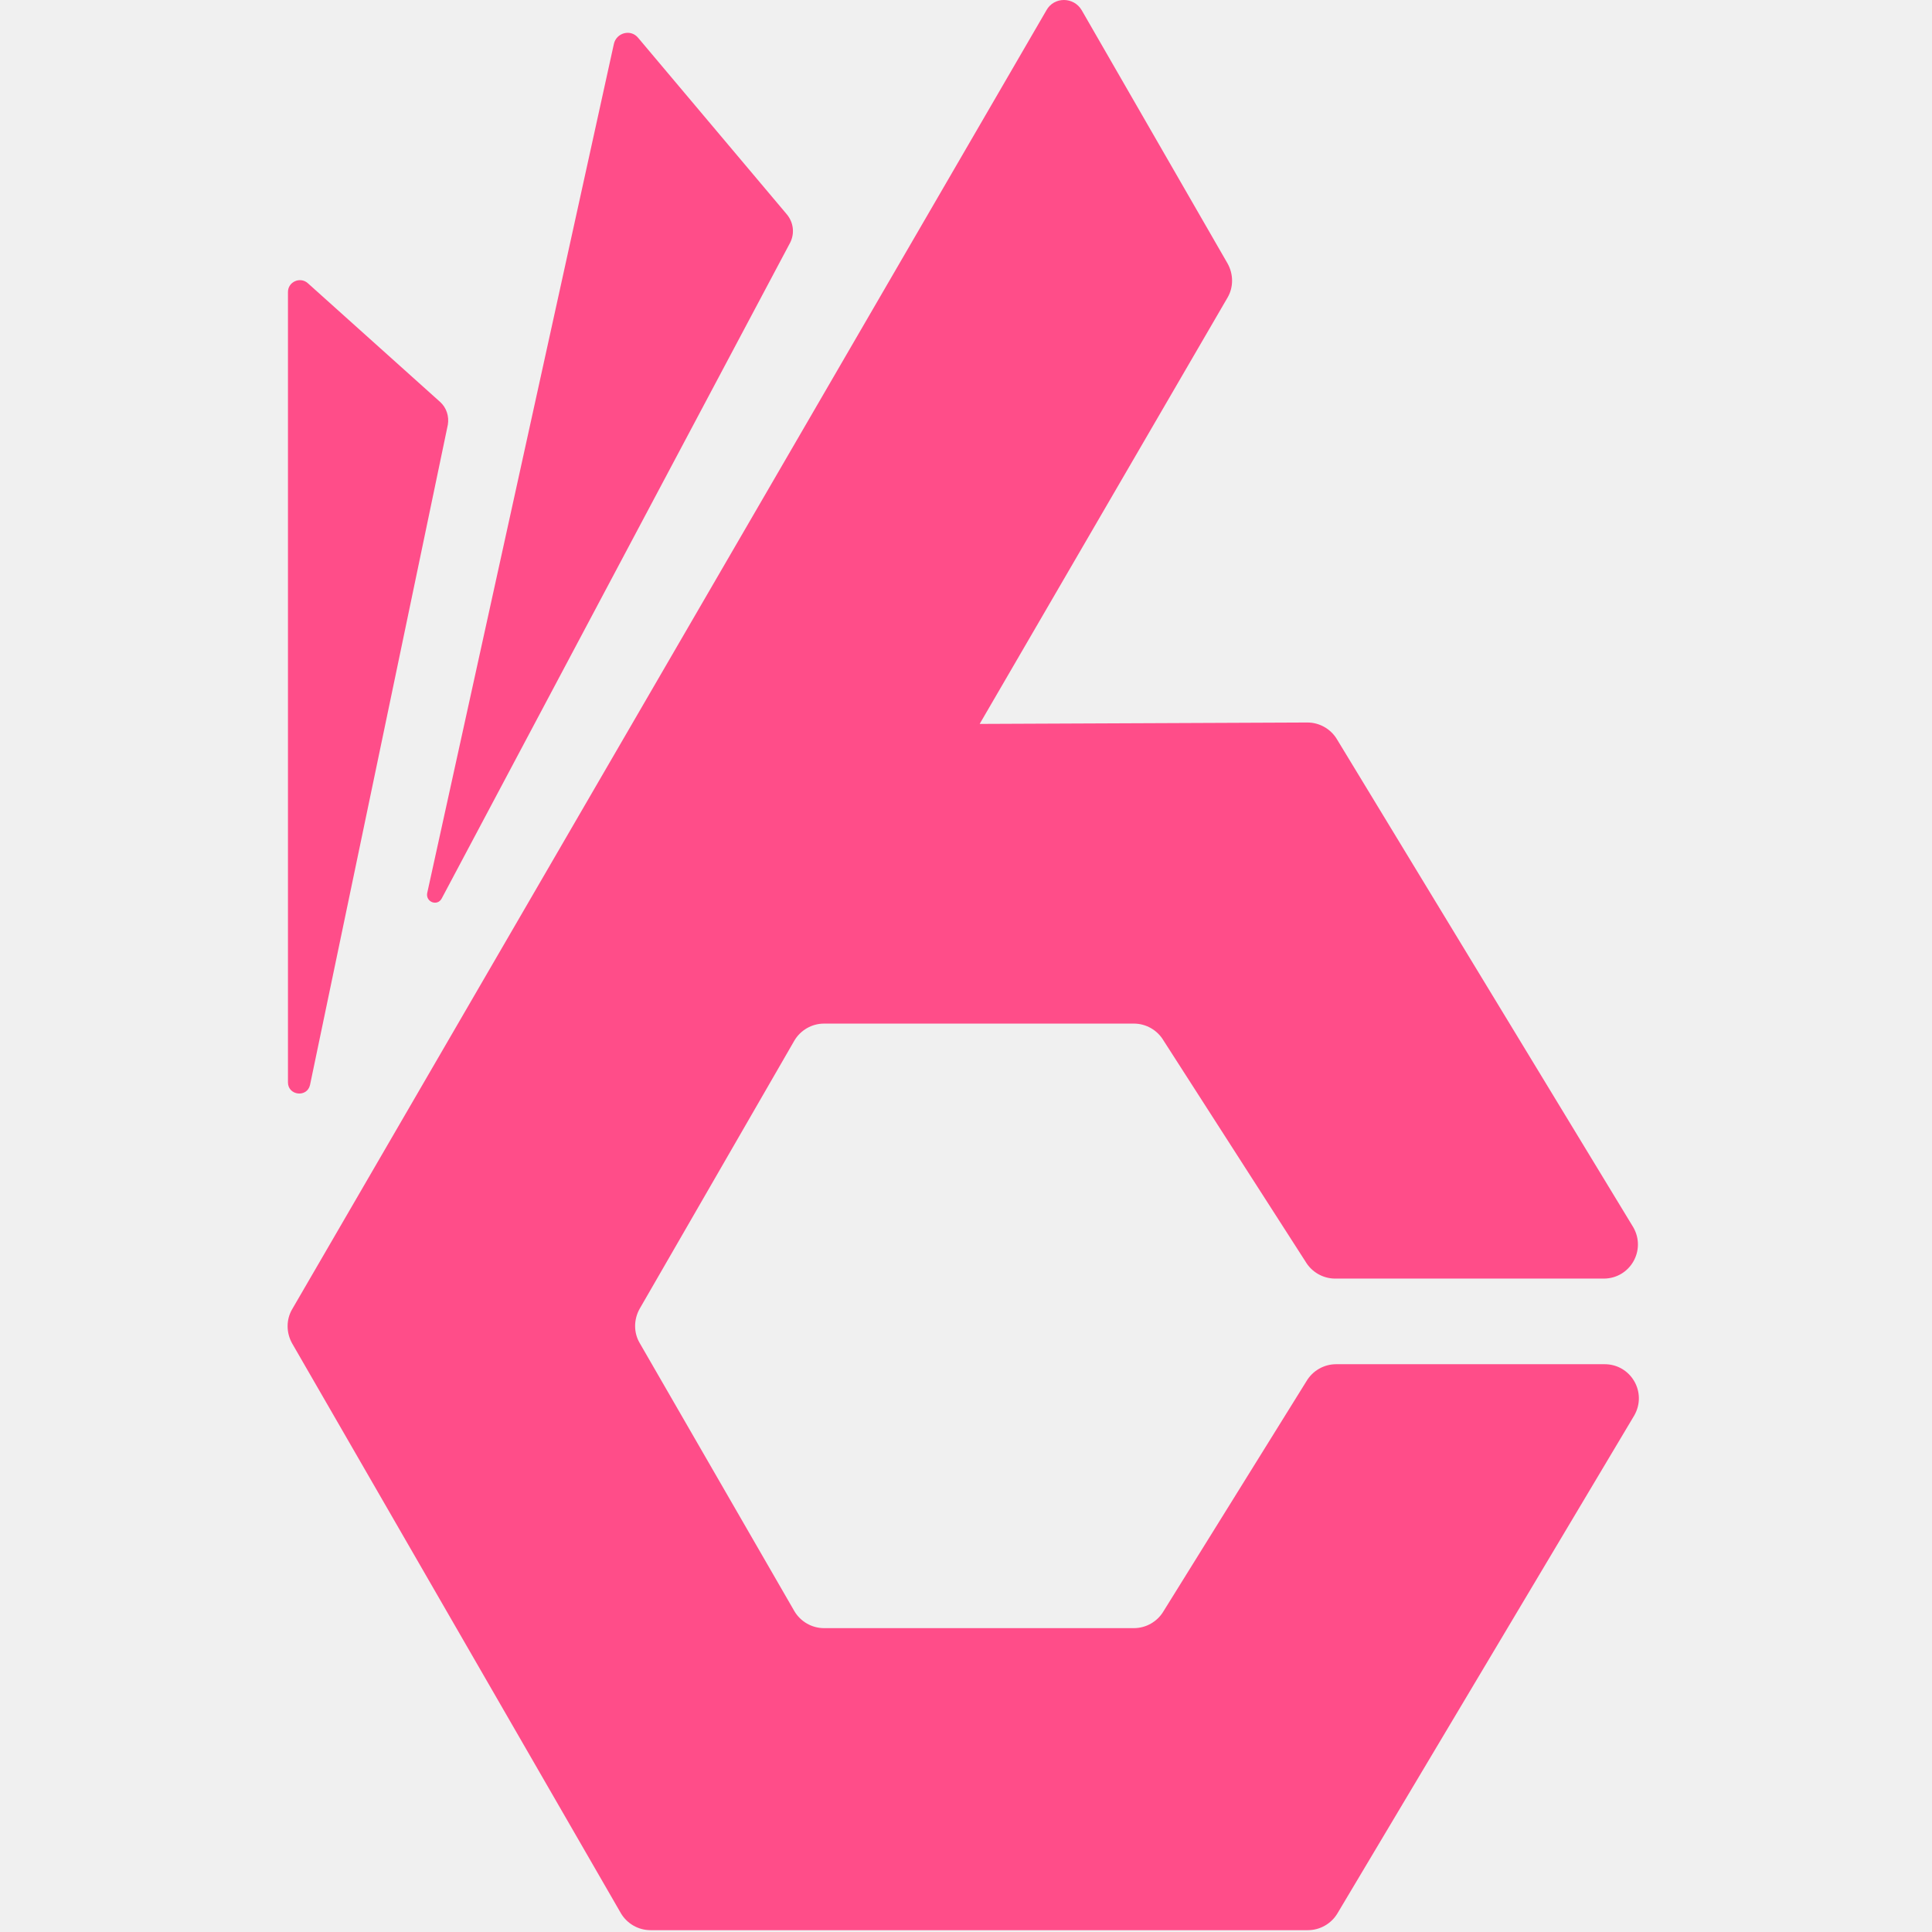
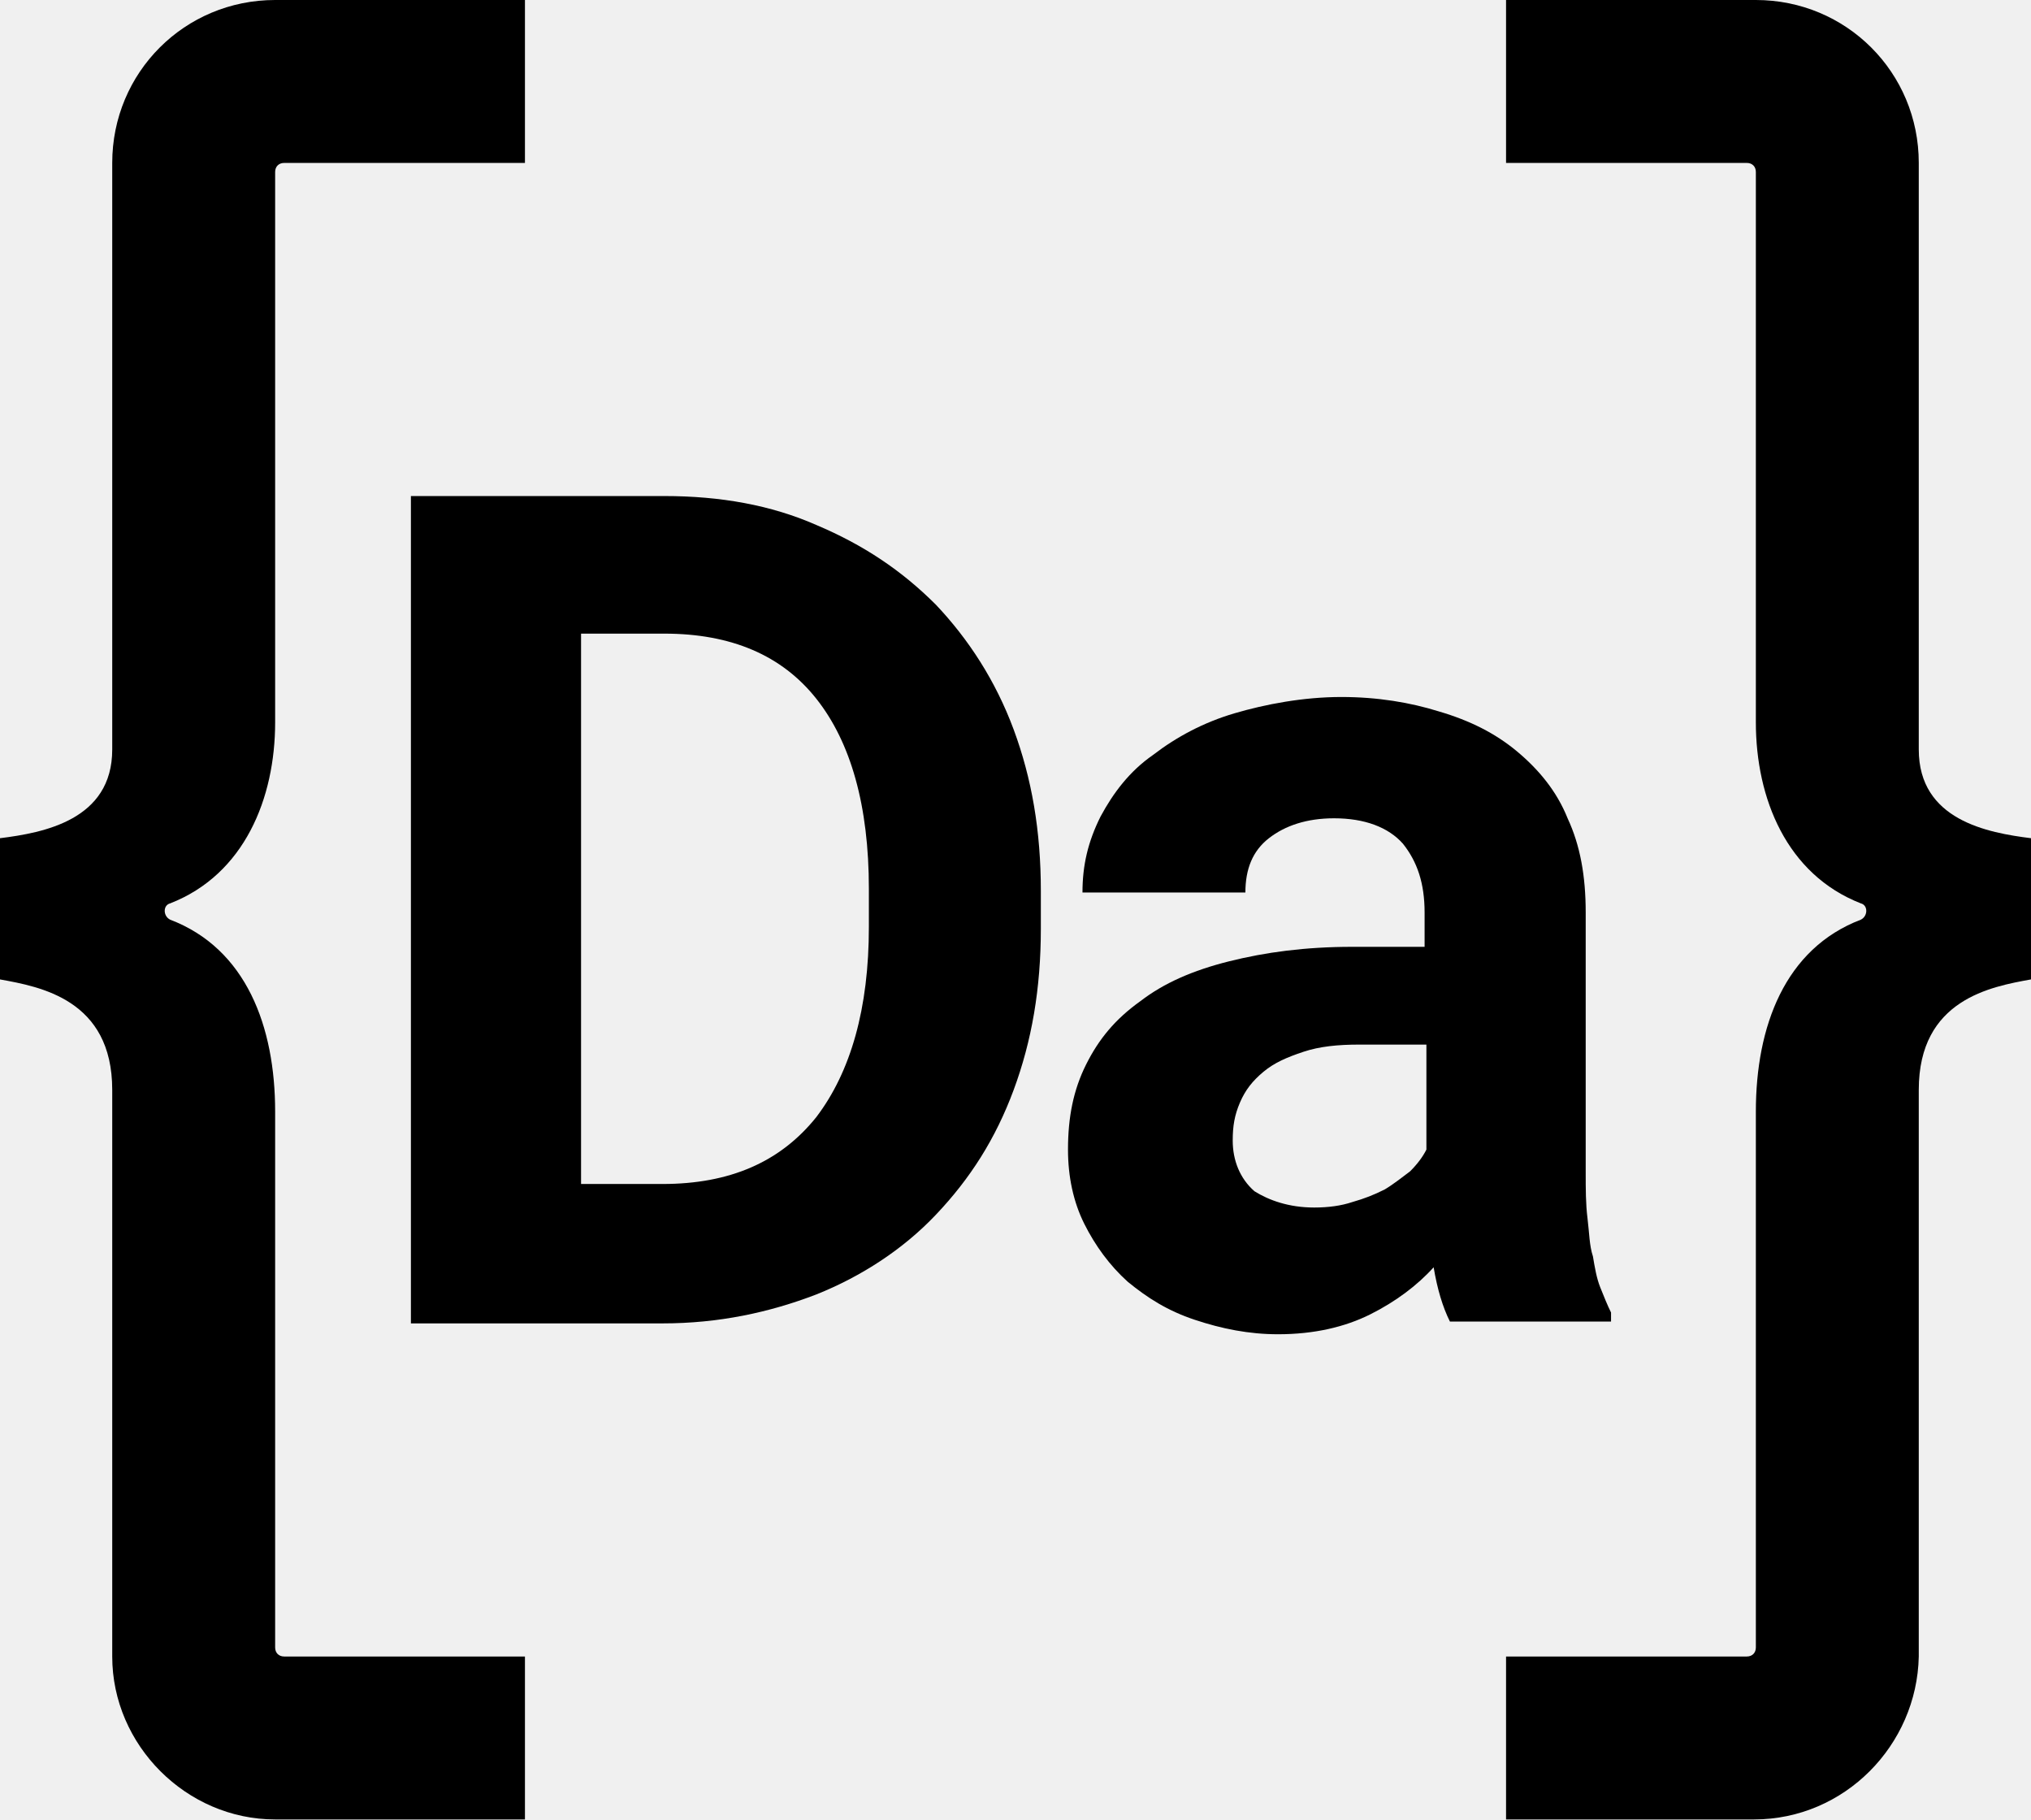
- <svg xmlns="http://www.w3.org/2000/svg" version="1.1" width="309" height="309">
-   <svg width="309" height="309" viewBox="0 0 309 309" fill="none">
-     <g clip-path="url(#clip0_769_36040)">
-       <path d="M70.649 143.697C69.973 144.977 68.092 144.299 68.318 142.87L98.176 7.054C98.552 5.248 100.883 4.571 102.086 6.076L125.852 34.292C126.905 35.572 127.131 37.302 126.379 38.807L70.649 143.697ZM49.591 173.494C49.14 175.601 46.056 175.225 46.056 173.118V46.708C46.056 45.052 48.012 44.225 49.215 45.278L70.424 64.315C71.401 65.218 71.853 66.572 71.627 67.927L49.591 173.494ZM256.639 218.189H213.695C211.74 218.189 209.935 219.242 208.957 220.898L186.094 257.692C185.116 259.347 183.311 260.401 181.356 260.401H131.794C129.838 260.401 128.033 259.347 127.055 257.692L102.312 214.803C101.334 213.148 101.334 211.041 102.312 209.31L127.055 166.421C128.033 164.766 129.838 163.712 131.794 163.712H181.356C183.311 163.712 185.116 164.766 186.094 166.421L208.807 201.786C209.784 203.441 211.589 204.495 213.545 204.495H256.489C260.7 204.495 263.332 199.98 261.227 196.293L213.846 118.265C212.868 116.609 211.063 115.556 209.107 115.556L156.687 115.782L196.322 47.611C197.3 45.955 197.3 43.849 196.322 42.118L173.008 1.637C171.729 -0.546 168.57 -0.546 167.367 1.637L46.733 209.385C45.756 211.041 45.756 213.148 46.733 214.878L99.304 305.999C100.281 307.654 102.086 308.708 104.042 308.708H209.183C211.138 308.708 212.943 307.654 213.921 305.999L261.377 226.391C263.483 222.704 260.851 218.189 256.639 218.189Z" fill="#FF4D89" />
+ <svg xmlns="http://www.w3.org/2000/svg" version="1.1" id="Layer_1" x="0px" y="0px" viewBox="0 0 112.2 100.5" style="enable-background:new 0 0 112.2 100.5;" xml:space="preserve">
+   <style type="text/css">
+ @media (prefers-color-scheme: light) { .st0{fill:#274247;} }
+ @media (prefers-color-scheme: dark) { .st0{fill:#FFFFFF;} }
+ </style>
+   <g>
+     <g>
+       <path class="st0" d="M22.7,73V27.4h14c3.1,0,5.9,0.5,8.4,1.6c2.6,1.1,4.7,2.5,6.6,4.4c1.8,1.9,3.3,4.2,4.3,6.9    c1,2.7,1.5,5.6,1.5,8.9v2.1c0,3.3-0.5,6.2-1.5,8.9c-1,2.7-2.4,4.9-4.3,6.9c-1.8,1.9-4.1,3.4-6.6,4.4c-2.6,1-5.4,1.6-8.5,1.6H22.7z     M32.1,35v30.4h4.5c3.7,0,6.5-1.2,8.5-3.7c1.9-2.5,2.9-6,2.9-10.5v-2.1c0-4.6-1-8.1-2.9-10.5c-1.9-2.4-4.7-3.6-8.4-3.6H32.1z" />
+       <path class="st0" d="M80.1,73c-0.4-0.8-0.7-1.8-0.9-3c-0.9,1-2.1,1.9-3.5,2.6c-1.4,0.7-3.1,1.1-5.1,1.1c-1.6,0-3.1-0.3-4.6-0.8    s-2.6-1.2-3.7-2.1c-1-0.9-1.8-2-2.4-3.2c-0.6-1.2-0.9-2.6-0.9-4.1c0-1.8,0.3-3.3,1-4.7c0.7-1.4,1.6-2.5,3-3.5    c1.3-1,2.9-1.7,4.9-2.2s4.2-0.8,6.8-0.8h4v-1.9c0-1.6-0.4-2.8-1.2-3.8c-0.8-0.9-2.1-1.4-3.8-1.4c-1.5,0-2.7,0.4-3.6,1.1    c-0.9,0.7-1.3,1.7-1.3,3h-9c0-1.5,0.3-2.8,1-4.2c0.7-1.3,1.6-2.5,2.9-3.4c1.3-1,2.8-1.8,4.5-2.3s3.8-0.9,5.9-0.9    c2,0,3.8,0.3,5.4,0.8c1.7,0.5,3.1,1.2,4.3,2.2c1.2,1,2.2,2.2,2.8,3.7c0.7,1.5,1,3.2,1,5.2v14.3c0,1,0,1.8,0.1,2.6    c0.1,0.8,0.1,1.5,0.3,2.1c0.1,0.6,0.2,1.2,0.4,1.7c0.2,0.5,0.4,1,0.6,1.4V73H80.1z M72.6,66.7c0.8,0,1.5-0.1,2.1-0.3    c0.7-0.2,1.2-0.4,1.8-0.7c0.5-0.3,1-0.7,1.4-1c0.4-0.4,0.7-0.8,0.9-1.2v-5.8h-3.7c-1.2,0-2.2,0.1-3.1,0.4    c-0.9,0.3-1.6,0.6-2.2,1.1c-0.6,0.5-1,1-1.3,1.7s-0.4,1.3-0.4,2.1c0,1.1,0.4,2.1,1.2,2.8C70.1,66.3,71.2,66.7,72.6,66.7z" />
    </g>
-     <defs>
-       <clipPath id="SvgjsClipPath1013">
-         <rect width="308.71" height="308.708" fill="white" />
-       </clipPath>
-     </defs>
-   </svg>
-   <style>@media (prefers-color-scheme: light) { :root { filter: none; } }
- @media (prefers-color-scheme: dark) { :root { filter: none; } }
- </style>
+     <g>
+       <path class="st0" d="M96.9,100.5H83.2v-9h13.3c0.3,0,0.5-0.2,0.5-0.5V61.4c0-4.7,1.6-9,5.8-10.6c0.4-0.2,0.4-0.8,0-0.9    c-4.1-1.6-5.8-5.8-5.8-10V9.5c0-0.3-0.2-0.5-0.5-0.5H83.2V0h13.8c5,0,9,4,9,9v32.4c0,3.9,3.8,4.6,6.2,4.9l0,7.8    c-2.2,0.4-6.2,1.1-6.2,6.1v31.3C105.9,96.4,101.9,100.5,96.9,100.5z" />
+     </g>
+     <g>
+       <path class="st0" d="M15.2,100.5H29v-9H15.7c-0.3,0-0.5-0.2-0.5-0.5V61.4c0-4.7-1.6-9-5.8-10.6c-0.4-0.2-0.4-0.8,0-0.9    c4.1-1.6,5.8-5.8,5.8-10V9.5c0-0.3,0.2-0.5,0.5-0.5H29V0L15.2,0c-5,0-9,4-9,9v32.4c0,3.9-3.8,4.6-6.2,4.9l0,7.8    c2.2,0.4,6.2,1.1,6.2,6.1v31.3C6.2,96.4,10.3,100.5,15.2,100.5z" />
+     </g>
+   </g>
</svg>
